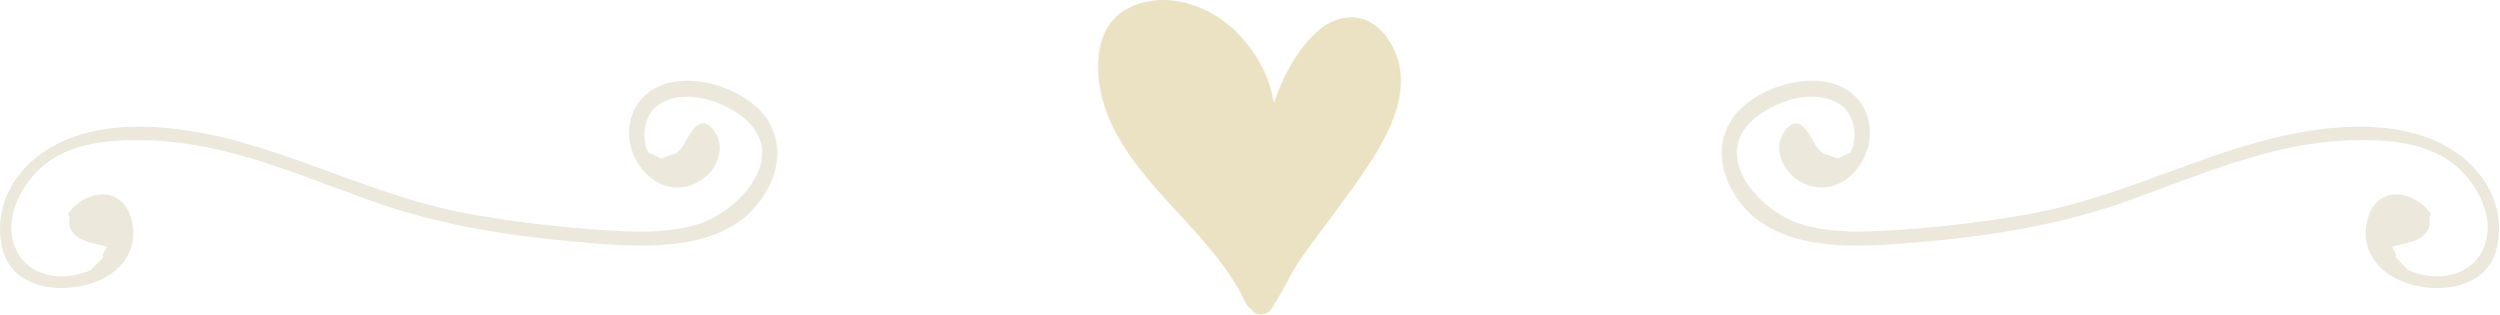
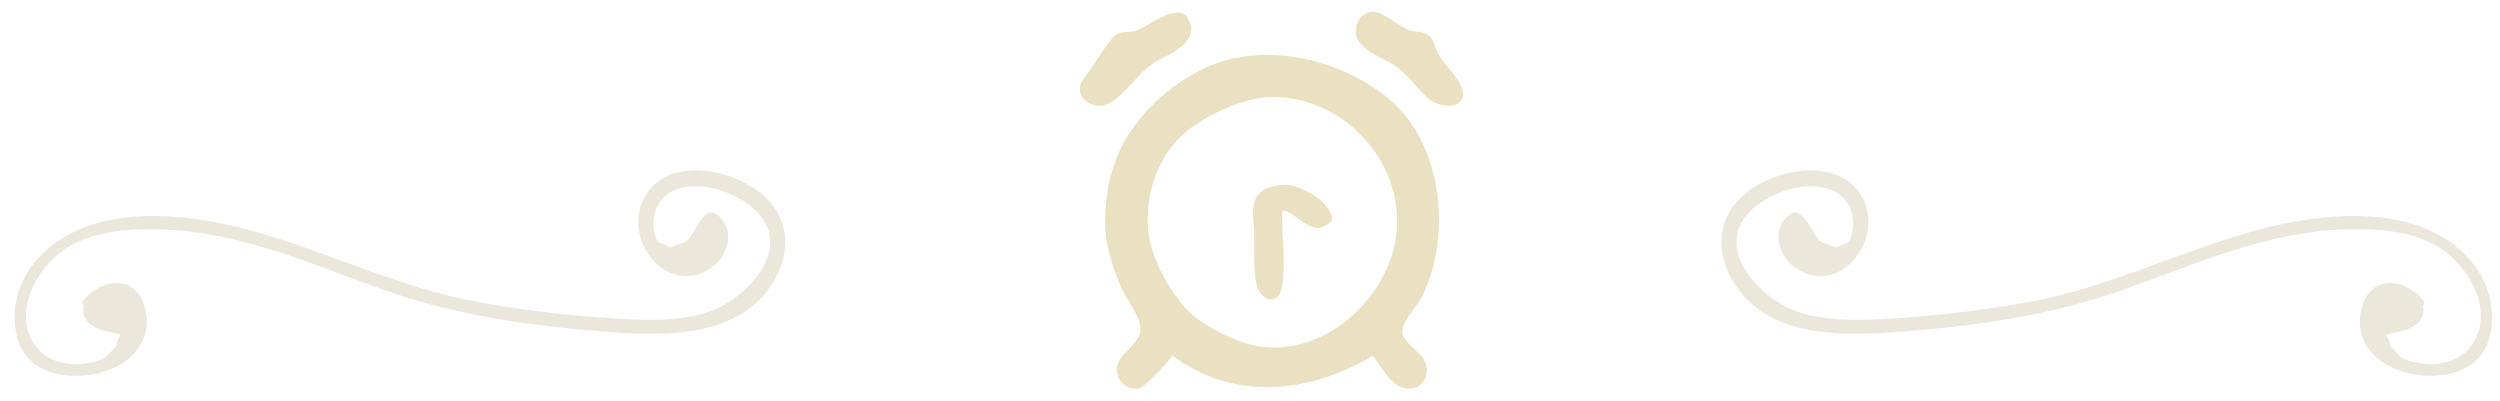
- <svg xmlns="http://www.w3.org/2000/svg" version="1.1" id="Layer_1" x="0px" y="0px" width="309.172px" height="38.891px" viewBox="0 0 309.172 38.891" enable-background="new 0 0 309.172 38.891" xml:space="preserve">
+ <svg xmlns="http://www.w3.org/2000/svg" version="1.1" id="Layer_1" x="0px" y="0px" width="312px" height="50px" viewBox="-1.414 -2.5 312 50" enable-background="new -1.414 -2.5 312 50" xml:space="preserve">
  <g>
    <g>
-       <path fill="#ECE9DC" d="M95.002,14.893c-3.089-4.959-13.913-7.551-16.697-0.962c-2.197,5.199,3.401,11.91,8.678,8.179    c1.977-1.398,2.857-4.317,1.172-6.178c-2.154-2.38-3.201,2.156-4.294,2.837c-0.097,0.06-0.173,0.13-0.24,0.204    c-0.562,0.164-1.127,0.336-1.678,0.592c-0.028,0.013-0.049,0.031-0.073,0.047c-0.541-0.24-1.066-0.538-1.629-0.708    c-0.986-1.94-0.559-4.727,1.232-5.952c3.159-2.161,8.258-0.452,10.822,1.866c5.299,4.79-1.096,11.431-5.973,12.919    c-3.893,1.188-8.231,0.95-12.232,0.677c-5.459-0.373-10.894-1.029-16.278-2.003c-9.445-1.709-18.154-6.007-27.338-8.654    C23.618,15.78,14.8,14.429,7.997,17.362c-5.201,2.242-8.911,7.127-7.799,12.973c0.997,5.238,6.853,6.063,11.088,4.721    c3.757-1.191,6.137-4.378,4.868-8.278c-1.286-3.952-5.635-3.183-7.645-0.478c-0.153,0.206-0.049,0.431,0.129,0.552    c-0.364,1.407,0.49,2.455,2.018,2.986c0.775,0.269,1.594,0.39,2.376,0.638c0.084,0.027,0.144,0.057,0.192,0.083    c-0.15,0.248-0.424,0.669-0.47,0.851c-0.033,0.132-0.023,0.259,0.004,0.382c-0.465,0.558-0.986,1.078-1.532,1.607    c-3.383,1.498-7.825,0.94-9.368-2.825c-1.41-3.441,0.626-7.417,3.106-9.733c3.55-3.316,8.959-3.622,13.536-3.482    c9.664,0.296,18.72,4.394,27.689,7.573c9.018,3.196,18.394,4.485,27.9,5.213c6.421,0.493,15.039,0.709,19.554-4.787    C96.12,22.346,97.157,18.351,95.002,14.893z" />
-       <path fill="#ECE9DC" d="M214.17,14.893c3.089-4.959,13.913-7.551,16.697-0.962c2.197,5.199-3.401,11.91-8.678,8.179    c-1.977-1.398-2.857-4.317-1.172-6.178c2.154-2.38,3.201,2.156,4.294,2.837c0.097,0.06,0.173,0.13,0.24,0.204    c0.562,0.164,1.127,0.336,1.678,0.592c0.028,0.013,0.049,0.031,0.073,0.047c0.541-0.24,1.066-0.538,1.629-0.708    c0.986-1.94,0.559-4.727-1.232-5.952c-3.159-2.161-8.258-0.452-10.822,1.866c-5.299,4.79,1.096,11.431,5.973,12.919    c3.893,1.188,8.231,0.95,12.232,0.677c5.459-0.373,10.894-1.029,16.278-2.003c9.445-1.709,18.154-6.007,27.338-8.654    c6.857-1.976,15.675-3.328,22.478-0.395c5.201,2.242,8.911,7.127,7.799,12.973c-0.997,5.238-6.853,6.063-11.088,4.721    c-3.757-1.191-6.137-4.378-4.868-8.278c1.286-3.952,5.635-3.183,7.645-0.478c0.153,0.206,0.049,0.431-0.129,0.552    c0.364,1.407-0.49,2.455-2.018,2.986c-0.775,0.269-1.594,0.39-2.376,0.638c-0.084,0.027-0.144,0.057-0.192,0.083    c0.15,0.248,0.424,0.669,0.47,0.851c0.033,0.132,0.023,0.259-0.004,0.382c0.465,0.558,0.986,1.078,1.532,1.607    c3.383,1.498,7.825,0.94,9.368-2.825c1.41-3.441-0.626-7.417-3.106-9.733c-3.55-3.316-8.959-3.622-13.536-3.482    c-9.664,0.296-18.72,4.394-27.689,7.573c-9.018,3.196-18.394,4.485-27.9,5.213c-6.421,0.493-15.039,0.709-19.554-4.787    C213.052,22.346,212.015,18.351,214.17,14.893z" />
+       <path fill="#EBE8DB" d="M95.416,23.677c-3.089-4.959-13.913-7.551-16.697-0.962c-2.197,5.199,3.401,11.91,8.678,8.179    c1.977-1.398,2.857-4.317,1.172-6.178c-2.154-2.38-3.201,2.156-4.294,2.837c-0.097,0.06-0.173,0.13-0.24,0.204    c-0.562,0.164-1.127,0.336-1.678,0.592c-0.028,0.013-0.049,0.031-0.073,0.047c-0.541-0.24-1.066-0.538-1.629-0.708    c-0.986-1.94-0.559-4.727,1.232-5.952c3.159-2.161,8.258-0.452,10.822,1.866c5.299,4.79-1.096,11.431-5.973,12.919    c-3.893,1.188-8.231,0.95-12.232,0.677c-5.459-0.373-10.894-1.029-16.278-2.003c-9.445-1.709-18.154-6.007-27.338-8.654    c-6.857-1.976-15.675-3.328-22.478-0.395C3.21,28.388-0.5,33.273,0.612,39.119c0.997,5.238,6.853,6.063,11.088,4.721    c3.757-1.191,6.137-4.378,4.868-8.278c-1.286-3.952-5.635-3.183-7.645-0.478c-0.153,0.206-0.049,0.431,0.129,0.552    c-0.364,1.407,0.49,2.455,2.018,2.986c0.775,0.269,1.594,0.39,2.376,0.638c0.084,0.027,0.144,0.057,0.192,0.083    c-0.15,0.248-0.424,0.669-0.47,0.851c-0.033,0.132-0.023,0.259,0.004,0.382c-0.465,0.558-0.986,1.078-1.532,1.607    c-3.383,1.498-7.825,0.94-9.368-2.825c-1.41-3.441,0.626-7.417,3.106-9.733c3.55-3.316,8.959-3.622,13.536-3.482    c9.664,0.296,18.72,4.394,27.689,7.573c9.018,3.196,18.394,4.485,27.9,5.213c6.421,0.493,15.039,0.709,19.554-4.787    C96.534,31.131,97.571,27.136,95.416,23.677z" />
+       <path fill="#EBE8DB" d="M214.584,23.677c3.089-4.959,13.913-7.551,16.697-0.962c2.197,5.199-3.401,11.91-8.678,8.179    c-1.977-1.398-2.857-4.317-1.172-6.178c2.154-2.38,3.201,2.156,4.294,2.837c0.097,0.06,0.173,0.13,0.24,0.204    c0.562,0.164,1.127,0.336,1.678,0.592c0.028,0.013,0.049,0.031,0.073,0.047c0.541-0.24,1.066-0.538,1.629-0.708    c0.986-1.94,0.559-4.727-1.232-5.952c-3.159-2.161-8.258-0.452-10.822,1.866c-5.299,4.79,1.096,11.431,5.973,12.919    c3.893,1.188,8.231,0.95,12.232,0.677c5.459-0.373,10.894-1.029,16.278-2.003c9.445-1.709,18.154-6.007,27.338-8.654    c6.857-1.976,15.675-3.328,22.478-0.395c5.201,2.242,8.911,7.127,7.799,12.973c-0.997,5.238-6.853,6.063-11.088,4.721    c-3.757-1.191-6.137-4.378-4.868-8.278c1.286-3.952,5.635-3.183,7.645-0.478c0.153,0.206,0.049,0.431-0.129,0.552    c0.364,1.407-0.49,2.455-2.018,2.986c-0.775,0.269-1.594,0.39-2.376,0.638c-0.084,0.027-0.144,0.057-0.192,0.083    c0.15,0.248,0.424,0.669,0.47,0.851c0.033,0.132,0.023,0.259-0.004,0.382c0.465,0.558,0.986,1.078,1.532,1.607    c3.383,1.498,7.825,0.94,9.368-2.825c1.41-3.441-0.626-7.417-3.106-9.733c-3.55-3.316-8.959-3.622-13.536-3.482    c-9.664,0.296-18.72,4.394-27.689,7.573c-9.018,3.196-18.394,4.485-27.9,5.213c-6.421,0.493-15.039,0.709-19.554-4.787    C213.466,31.131,212.429,27.136,214.584,23.677z" />
    </g>
-     <path fill="#EBE2C4" d="M162.77,4.071c-2.227,2.055-4.045,5.32-5.173,8.653c-0.512-3.191-2.05-6.159-4.543-8.691   c-3.371-3.423-8.85-5.268-13.321-3.1c-5.032,2.44-4.337,9.424-2.58,13.592c3.726,8.833,12.857,14.251,16.957,22.939   c0.175,0.37,0.422,0.611,0.701,0.746c0.442,0.947,1.89,0.857,2.461,0.03c1.406-2.041,2.345-4.412,3.818-6.477   c2.078-2.914,4.29-5.73,6.357-8.652c3.082-4.356,7.381-10.554,5.359-16.168C171.037,2.035,166.589,0.546,162.77,4.071z" />
+     <g>
+       <path fill="#EAE1C3" d="M164.796,24.454c-0.642-2.239-4.372-3.942-5.749-3.889c-3.255,0.126-4.348,1.324-4.032,4.639    c0.247,2.586-0.146,5.37,0.422,7.913c0.405,1.812,2.648,2.644,3.111,0.308c0.616-3.106-0.08-6.457,0.075-9.643    c1.165-0.149,3.275,2.721,4.943,2.077C164.251,25.593,164.991,25.136,164.796,24.454z" />
+       <path fill="#EAE1C3" d="M173.623,38.665c0.15-1.391,1.838-2.952,2.409-4.096c3.802-7.615,2.617-19.202-4.188-24.797    c-6.136-5.045-15.861-7.245-23.201-3.637c-4.985,2.451-9.565,7.034-11.193,12.429c-0.834,2.765-1.256,6.524-0.685,9.383    c0.382,1.912,1.005,3.795,1.819,5.564c0.672,1.459,2.093,3.139,2.302,4.757c0.31,2.405-3.138,3.174-2.908,5.641    c0.124,1.327,1.406,2.265,2.701,2.101c0.781-0.099,4.385-4.021,4.178-4.177c7.684,5.814,17.236,4.774,25.066,0.044    c0.967,1.277,1.989,3.334,3.556,3.945c2.338,0.911,3.927-1.531,2.818-3.449c-0.617-1.059-2.188-1.885-2.593-2.983    C173.618,39.157,173.596,38.914,173.623,38.665z M141.821,25.154c-0.057-4.488,1.694-8.96,5.418-11.701    c2.505-1.844,6.983-3.859,10.152-3.859c8.358,0,15.56,7.179,15.56,15.561c0,9.255-9.855,18.123-19.09,15.12    c-2.414-0.785-5.895-2.587-7.542-4.565C143.916,32.822,141.869,28.974,141.821,25.154z" />
+       <path fill="#EAE1C3" d="M147.066,0.237c-1.006-3-5.252,0.667-6.693,1.084c-1.279,0.37-2.065-0.167-3.025,0.992    c-1.25,1.508-2.173,3.303-3.409,4.853c-1.878,2.356,1.176,4.404,3.27,3.129c2.01-1.224,3.152-3.333,5.012-4.689    c1.569-1.144,5.383-2.279,4.988-4.771C147.173,0.611,147.125,0.413,147.066,0.237z" />
+       <path fill="#EAE1C3" d="M180.455,7.411c-0.765-1.135-1.851-2.278-2.268-2.97c-0.418-0.693-0.554-1.761-1.12-2.345    c-0.788-0.814-1.721-0.492-2.678-0.867c-1.157-0.453-2.268-1.44-3.407-1.998c-2.398-1.179-4.172,1.921-2.587,3.742    c1.105,1.269,2.733,1.731,4.104,2.616c1.558,1.005,2.633,2.505,3.901,3.824C178.552,11.654,182.872,11,180.455,7.411z" />
+     </g>
  </g>
</svg>
